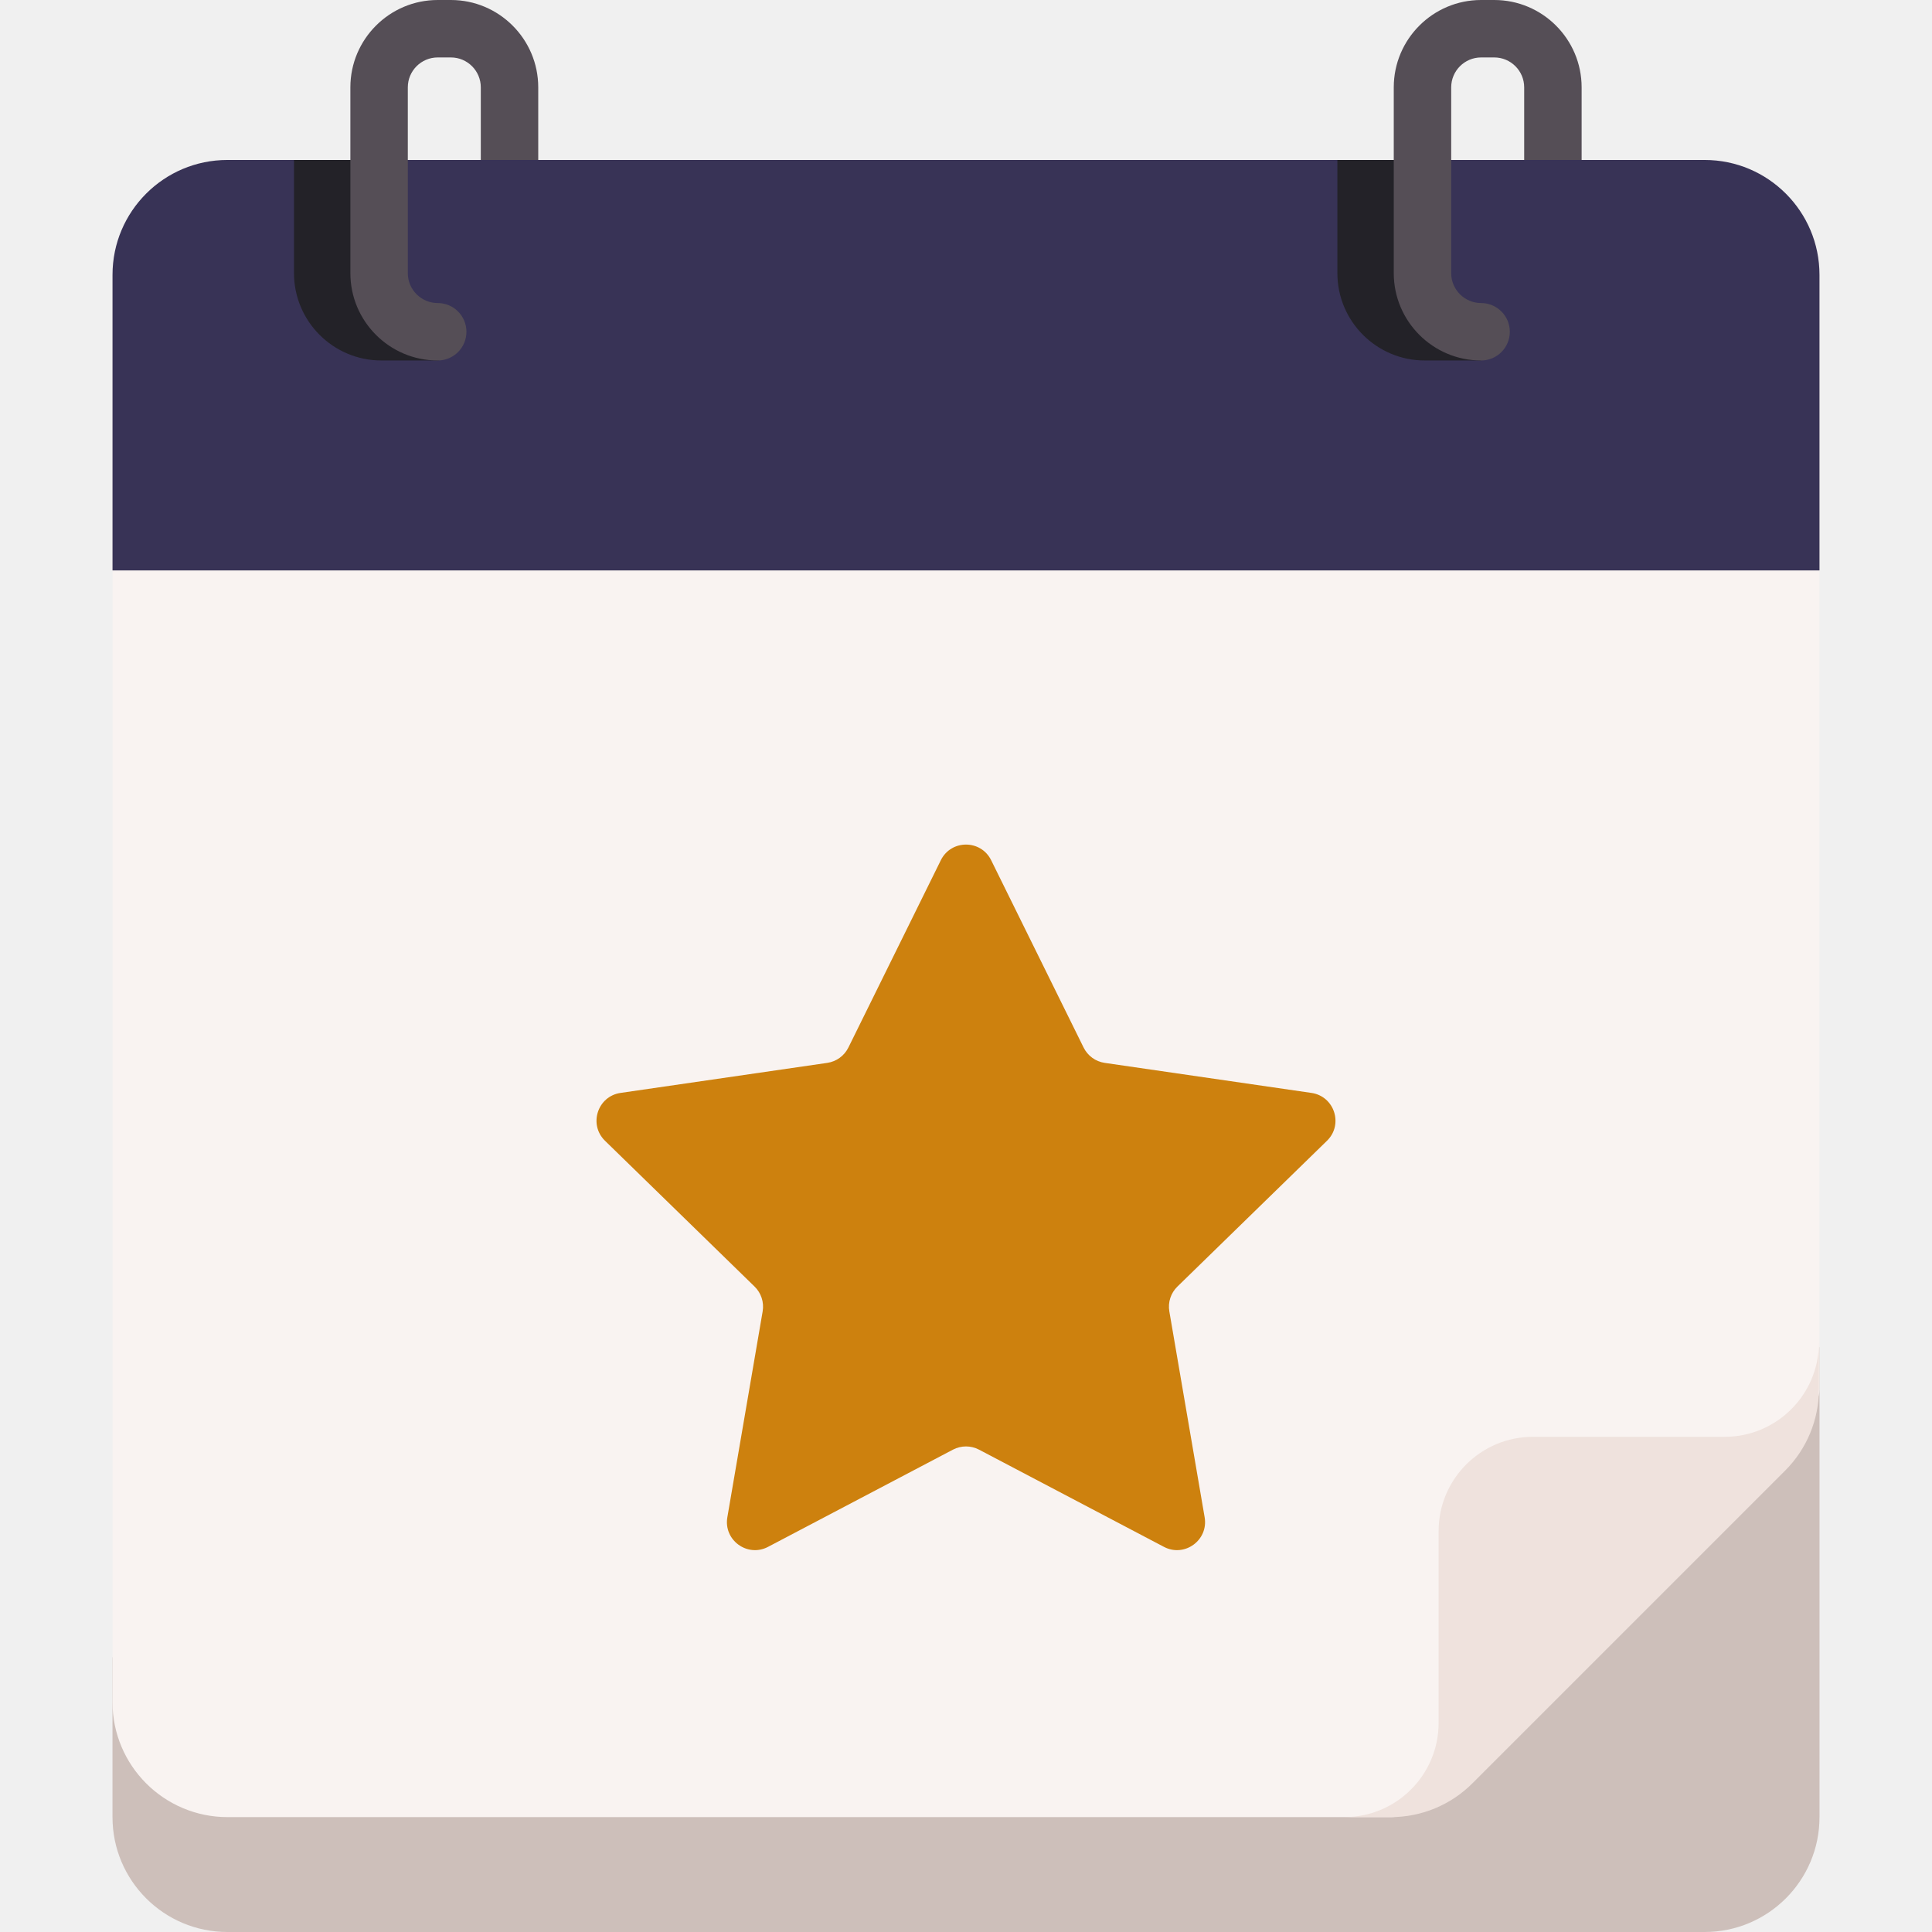
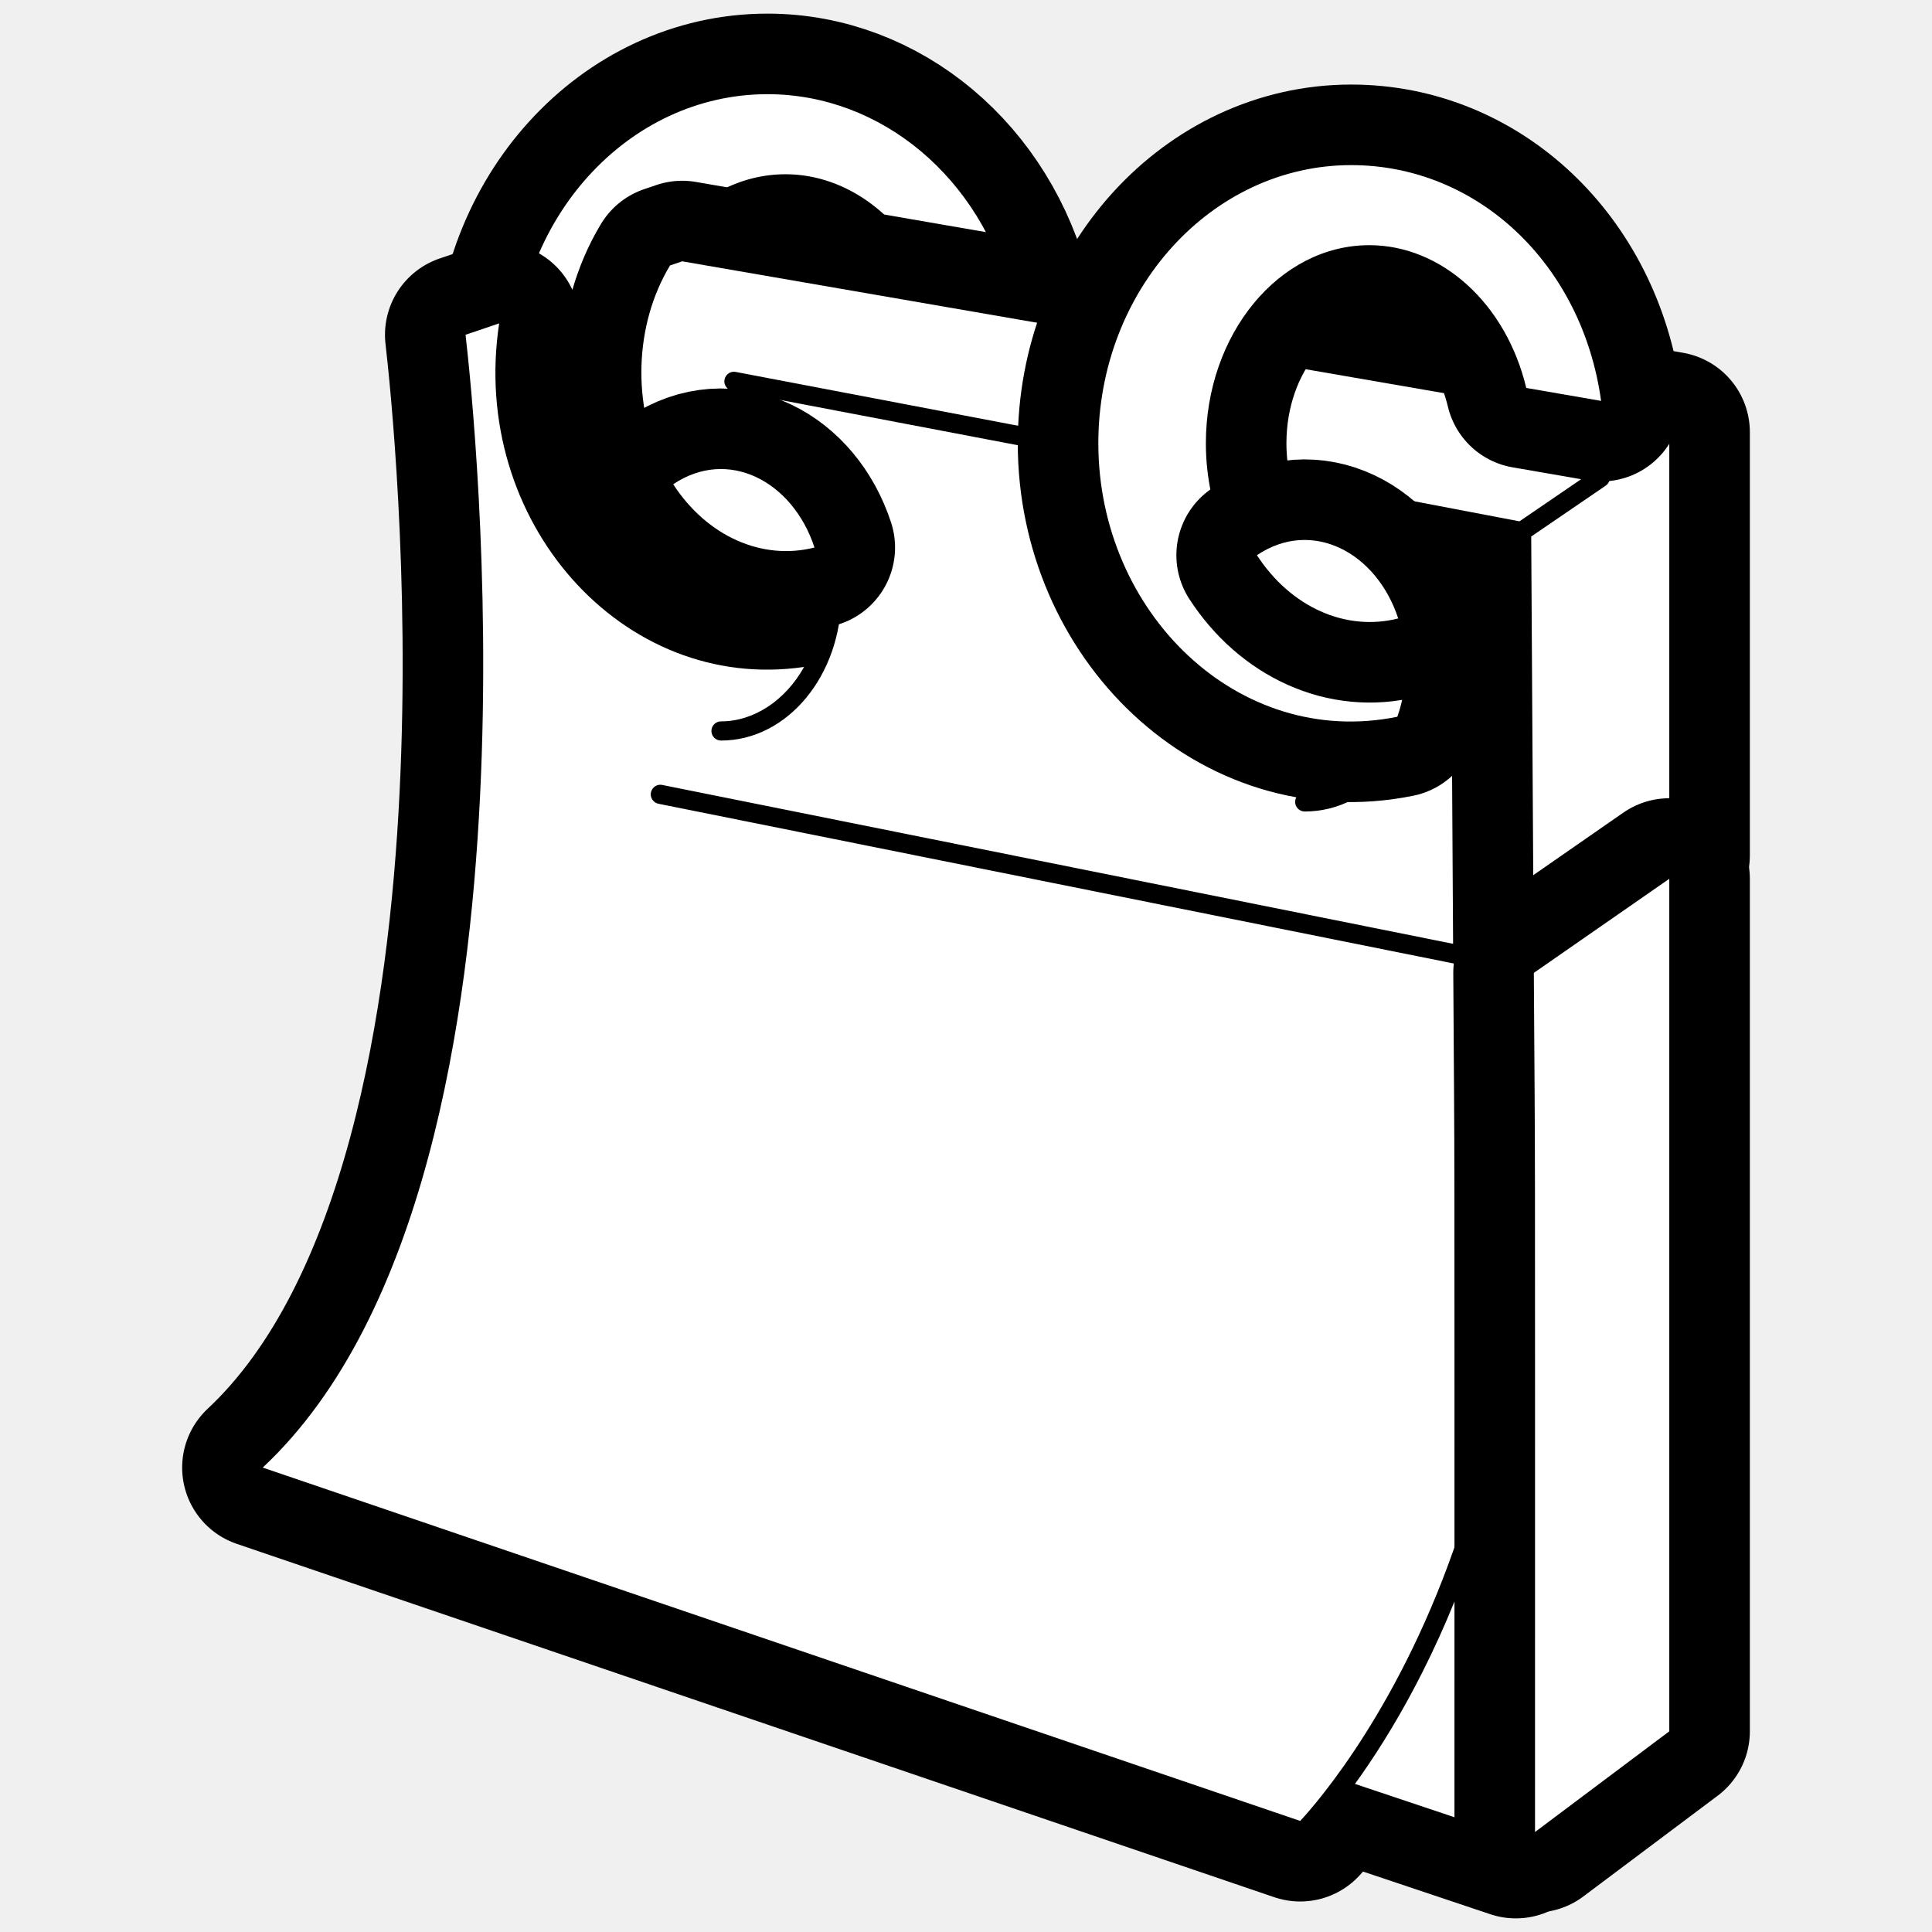
- <svg xmlns="http://www.w3.org/2000/svg" version="1.1" width="512" height="512" x="0" y="0" viewBox="0 0 504.5 504.5" style="enable-background:new 0 0 512 512" xml:space="preserve" class="">
-   <g>
-     <path fill="#cdbfba" d="M445.124 504.5H59.376c-16.569 0-30-13.431-30-30v-41.733l445.748-81V474.5c0 16.569-13.432 30-30 30z" opacity="1" data-original="#cdbfba" />
-     <path fill="#f9f3f1" d="M363.51 474.5H59.426c-16.596 0-30.05-13.454-30.05-30.05V71.824c0-16.596 13.454-30.05 30.05-30.05h385.647c16.596 0 30.05 13.454 30.05 30.05v291.062c0 7.97-18.166 15.613-23.802 21.249l-66.563 66.563c-5.634 5.636-13.278 23.802-21.248 23.802z" opacity="1" data-original="#f9f3f1" />
-     <path fill="#efe2dd" d="M351.043 474.5c13.598 0 24.621-11.023 24.621-24.621v-50.064c0-13.598 11.023-24.621 24.621-24.621h50.064c13.598 0 24.621-11.023 24.621-24.621v12.174a30.05 30.05 0 0 1-8.802 21.249l-81.703 81.703a30.05 30.05 0 0 1-21.249 8.802h-12.173z" opacity="1" data-original="#efe2dd" />
-     <path fill="#383356" d="M475.12 71.77v77.18H29.38V71.77c0-16.56 13.43-30 30-30h385.74c16.57 0 30 13.44 30 30z" opacity="1" data-original="#8379c1" class="" />
-     <path fill="#232228" d="M114.3 94.133c-5.722 0-10.58-.003-14.72-.003-12.58 0-22.81-10.23-22.81-22.8V41.77h15v29.56c0 4.3 3.5 7.8 7.81 7.8 4.14 0 18.86 15.003 14.72 15.003zM386.757 94.133l-14.727-.003c-12.57 0-22.8-10.23-22.8-22.8V41.77h15v29.56c0 4.3 3.5 7.8 7.8 7.8 4.15 0 14.727 10.863 14.727 15.003z" opacity="1" data-original="#6354b1" class="" />
-     <path fill="#554e56" d="M125.55 41.774V22.807c0-4.305-3.502-7.807-7.807-7.807H114.3c-4.305 0-7.807 3.502-7.807 7.807v48.52c0 4.305 3.502 7.807 7.807 7.807a7.5 7.5 0 0 1 0 15c-12.576 0-22.807-10.231-22.807-22.807v-48.52C91.493 10.231 101.724 0 114.3 0h3.443c12.576 0 22.807 10.231 22.807 22.807v18.967zM398.007 41.774V22.807c0-4.305-3.502-7.807-7.807-7.807h-3.443c-4.305 0-7.807 3.502-7.807 7.807v48.52c0 4.305 3.502 7.807 7.807 7.807a7.5 7.5 0 0 1 0 15c-12.576 0-22.807-10.231-22.807-22.807v-48.52C363.95 10.231 374.181 0 386.757 0h3.443c12.576 0 22.807 10.231 22.807 22.807v18.967z" opacity="1" data-original="#554e56" />
-     <path fill="#cd810e" d="m258.82 224.628 24.139 48.912a7.328 7.328 0 0 0 5.516 4.008l53.978 7.843c6.009.873 8.409 8.258 4.06 12.497l-39.059 38.073a7.324 7.324 0 0 0-2.107 6.485l9.22 53.759c1.027 5.985-5.256 10.549-10.63 7.724l-48.279-25.382a7.328 7.328 0 0 0-6.819 0l-48.279 25.382c-5.375 2.826-11.657-1.738-10.63-7.724l9.22-53.759a7.324 7.324 0 0 0-2.107-6.485l-39.059-38.073c-4.348-4.239-1.949-11.624 4.06-12.497l53.978-7.843a7.328 7.328 0 0 0 5.516-4.008l24.139-48.912c2.69-5.445 10.456-5.445 13.143 0z" opacity="1" data-original="#fec165" class="" />
+ <svg xmlns="http://www.w3.org/2000/svg" id="Layer_1" enable-background="new 0 0 454.511 454.511" height="512" viewBox="0 0 454.511 454.511" width="512">
+   <g data-startx-scale="0.9025" transform="translate(227.2555 227.2555) scale(0.9025) translate(-227.2555 -227.2555)">
+     <path fill="#000" fill-rule="evenodd" stroke="#000" stroke-width="42" stroke-linejoin="round" stroke-linecap="round" d="m187.529 143.796c2.299-6.474 2.826-13.816 1.495-20.77-10.9 2.782-22.121.313-31.655-6.983-12.365-9.461-19.747-25.74-19.747-43.543 0-28.469 19.11-51.63 42.601-51.63 16.172 0 31.163 11.336 38.261 28.907l20.602 3.565c-7.82-31.446-33.865-53.342-63.584-53.342-36.343 0-65.909 32.523-65.909 72.5 0 44.285 36.625 79.702 77.936 71.296z" />
+     <path fill="#fff" d="m187.529 143.796c2.299-6.474 2.826-13.816 1.495-20.77-10.9 2.782-22.121.313-31.655-6.983-12.365-9.461-19.747-25.74-19.747-43.543 0-28.469 19.11-51.63 42.601-51.63 16.172 0 31.163 11.336 38.261 28.907l20.602 3.565c-7.82-31.446-33.865-53.342-63.584-53.342-36.343 0-65.909 32.523-65.909 72.5 0 44.285 36.625 79.702 77.936 71.296z" />
+     <path fill="#000" fill-rule="evenodd" stroke="#000" stroke-width="42" stroke-linejoin="round" stroke-linecap="round" d="m370.279 229.796-223.188-44.833c-.654-.132-1.219-.51-1.589-1.066-1.237-1.857.416-4.279 2.575-3.835l222.17 44.629-.653-108.624-73.754-14.064c.957 4.905 2.548 9.551 4.735 13.831 7.372-4.846 16.196-5.899 24.297-2.88 22.259 8.295 29.211 41.743 13.563 62.03-5.968 7.737-14.095 11.998-22.883 11.998-1.379 0-2.5-1.122-2.5-2.5s1.121-2.5 2.5-2.5c8.536 0 16.757-5.414 21.658-14.195-42.201 6.227-78.516-28.885-80.37-73.218l-90.537-17.256c-.656-.125-1.225-.498-1.6-1.05-1.244-1.828.345-4.276 2.535-3.862l89.543 17.067c.164-9.372 1.845-18.491 4.998-27.122l-108.498-18.779-3.176 1.077c-9.308 15.407-9.971 36.484-1.689 52.699 4.563-3 9.73-4.583 14.978-4.583 17.292 0 31.36 16.988 31.36 37.87 0 20.876-14.068 37.86-31.36 37.86-1.379 0-2.5-1.122-2.5-2.5s1.121-2.5 2.5-2.5c8.537 0 16.758-5.414 21.659-14.195-47.266 6.959-87.296-38.027-79.488-89.55l-8.762 2.968c1.246 10.8 6.653 62.364 3.773 120.402-2.861 57.677-14.441 135.408-56.646 174.887l270.443 92.108c4.794-5.179 26.572-30.352 41.43-74.902.435-1.307 1.853-2.015 3.163-1.581 1.307.436 2.019 1.849 1.581 3.163-9.989 29.952-22.783 51.077-31.901 63.667l41.935 14.054c0-196.15.107-159.497-.302-224.715z" />
+     <path fill="#fff" d="m370.279 229.796-223.188-44.833c-.654-.132-1.219-.51-1.589-1.066-1.237-1.857.416-4.279 2.575-3.835l222.17 44.629-.653-108.624-73.754-14.064c.957 4.905 2.548 9.551 4.735 13.831 7.372-4.846 16.196-5.899 24.297-2.88 22.259 8.295 29.211 41.743 13.563 62.03-5.968 7.737-14.095 11.998-22.883 11.998-1.379 0-2.5-1.122-2.5-2.5s1.121-2.5 2.5-2.5c8.536 0 16.757-5.414 21.658-14.195-42.201 6.227-78.516-28.885-80.37-73.218l-90.537-17.256c-.656-.125-1.225-.498-1.6-1.05-1.244-1.828.345-4.276 2.535-3.862l89.543 17.067c.164-9.372 1.845-18.491 4.998-27.122l-108.498-18.779-3.176 1.077c-9.308 15.407-9.971 36.484-1.689 52.699 4.563-3 9.73-4.583 14.978-4.583 17.292 0 31.36 16.988 31.36 37.87 0 20.876-14.068 37.86-31.36 37.86-1.379 0-2.5-1.122-2.5-2.5s1.121-2.5 2.5-2.5c8.537 0 16.758-5.414 21.659-14.195-47.266 6.959-87.296-38.027-79.488-89.55l-8.762 2.968c1.246 10.8 6.653 62.364 3.773 120.402-2.861 57.677-14.441 135.408-56.646 174.887l270.443 92.108c4.794-5.179 26.572-30.352 41.43-74.902.435-1.307 1.853-2.015 3.163-1.581 1.307.436 2.019 1.849 1.581 3.163-9.989 29.952-22.783 51.077-31.901 63.667l41.935 14.054c0-196.15.107-159.497-.302-224.715z" />
+     <path fill="#000" fill-rule="evenodd" stroke="#000" stroke-width="42" stroke-linejoin="round" stroke-linecap="round" d="m410.581 198.438v-110.338l-111.261-19.258c-3.748 8.567-5.214 18.206-4.247 27.924l76.451 14.578 19.647-13.418c.552-.377 1.214-.516 1.873-.393 2.181.411 2.778 3.27.947 4.521l-19.403 13.25.648 107.679z" />
+     <path fill="#fff" d="m410.581 198.438v-110.338l-111.261-19.258c-3.748 8.567-5.214 18.206-4.247 27.924l76.451 14.578 19.647-13.418c.552-.377 1.214-.516 1.873-.393 2.181.411 2.778 3.27.947 4.521l-19.403 13.25.648 107.679z" />
+     <path fill="#000" fill-rule="evenodd" stroke="#000" stroke-width="42" stroke-linejoin="round" stroke-linecap="round" d="m150.933 101.684c8.796 13.535 23.152 19.958 36.83 16.484-5.677-17.315-22.548-26.111-36.83-16.484z" />
+     <path fill="#fff" d="m150.933 101.684c8.796 13.535 23.152 19.958 36.83 16.484-5.677-17.315-22.548-26.111-36.83-16.484z" />
+     <path fill="#000" fill-rule="evenodd" stroke="#000" stroke-width="42" stroke-linejoin="round" stroke-linecap="round" d="m375.581 452.996 35-26.25v-222.221l-35.307 24.521c.368 60.961.318 17.366.307 223.95z" />
+     <path fill="#fff" d="m375.581 452.996 35-26.25v-222.221l-35.307 24.521c.368 60.961.318 17.366.307 223.95z" />
+     <path fill="#000" fill-rule="evenodd" stroke="#000" stroke-width="42" stroke-linejoin="round" stroke-linecap="round" d="m339.688 162.286c2.304-6.498 2.83-13.84 1.494-20.769-10.893 2.785-22.038.371-31.443-6.826-12.497-9.561-19.957-25.897-19.957-43.701 0-28.469 19.11-51.63 42.601-51.63 18.892 0 35.676 15.285 40.915 37.212l19.508 3.377c-4.912-35.655-32.211-61.459-65.144-61.459-36.343 0-65.91 32.523-65.91 72.5 0 44.209 36.551 79.716 77.936 71.296z" />
+     <path fill="#fff" d="m339.688 162.286c2.304-6.498 2.83-13.84 1.494-20.769-10.893 2.785-22.038.371-31.443-6.826-12.497-9.561-19.957-25.897-19.957-43.701 0-28.469 19.11-51.63 42.601-51.63 18.892 0 35.676 15.285 40.915 37.212l19.508 3.377c-4.912-35.655-32.211-61.459-65.144-61.459-36.343 0-65.91 32.523-65.91 72.5 0 44.209 36.551 79.716 77.936 71.296z" />
+     <path fill="#000" fill-rule="evenodd" stroke="#000" stroke-width="42" stroke-linejoin="round" stroke-linecap="round" d="m339.922 136.659c-5.664-17.281-22.517-26.134-36.829-16.485 8.795 13.534 23.152 19.958 36.829 16.485z" />
+     <path fill="#fff" d="m339.922 136.659c-5.664-17.281-22.517-26.134-36.829-16.485 8.795 13.534 23.152 19.958 36.829 16.485z" />
  </g>
</svg>
